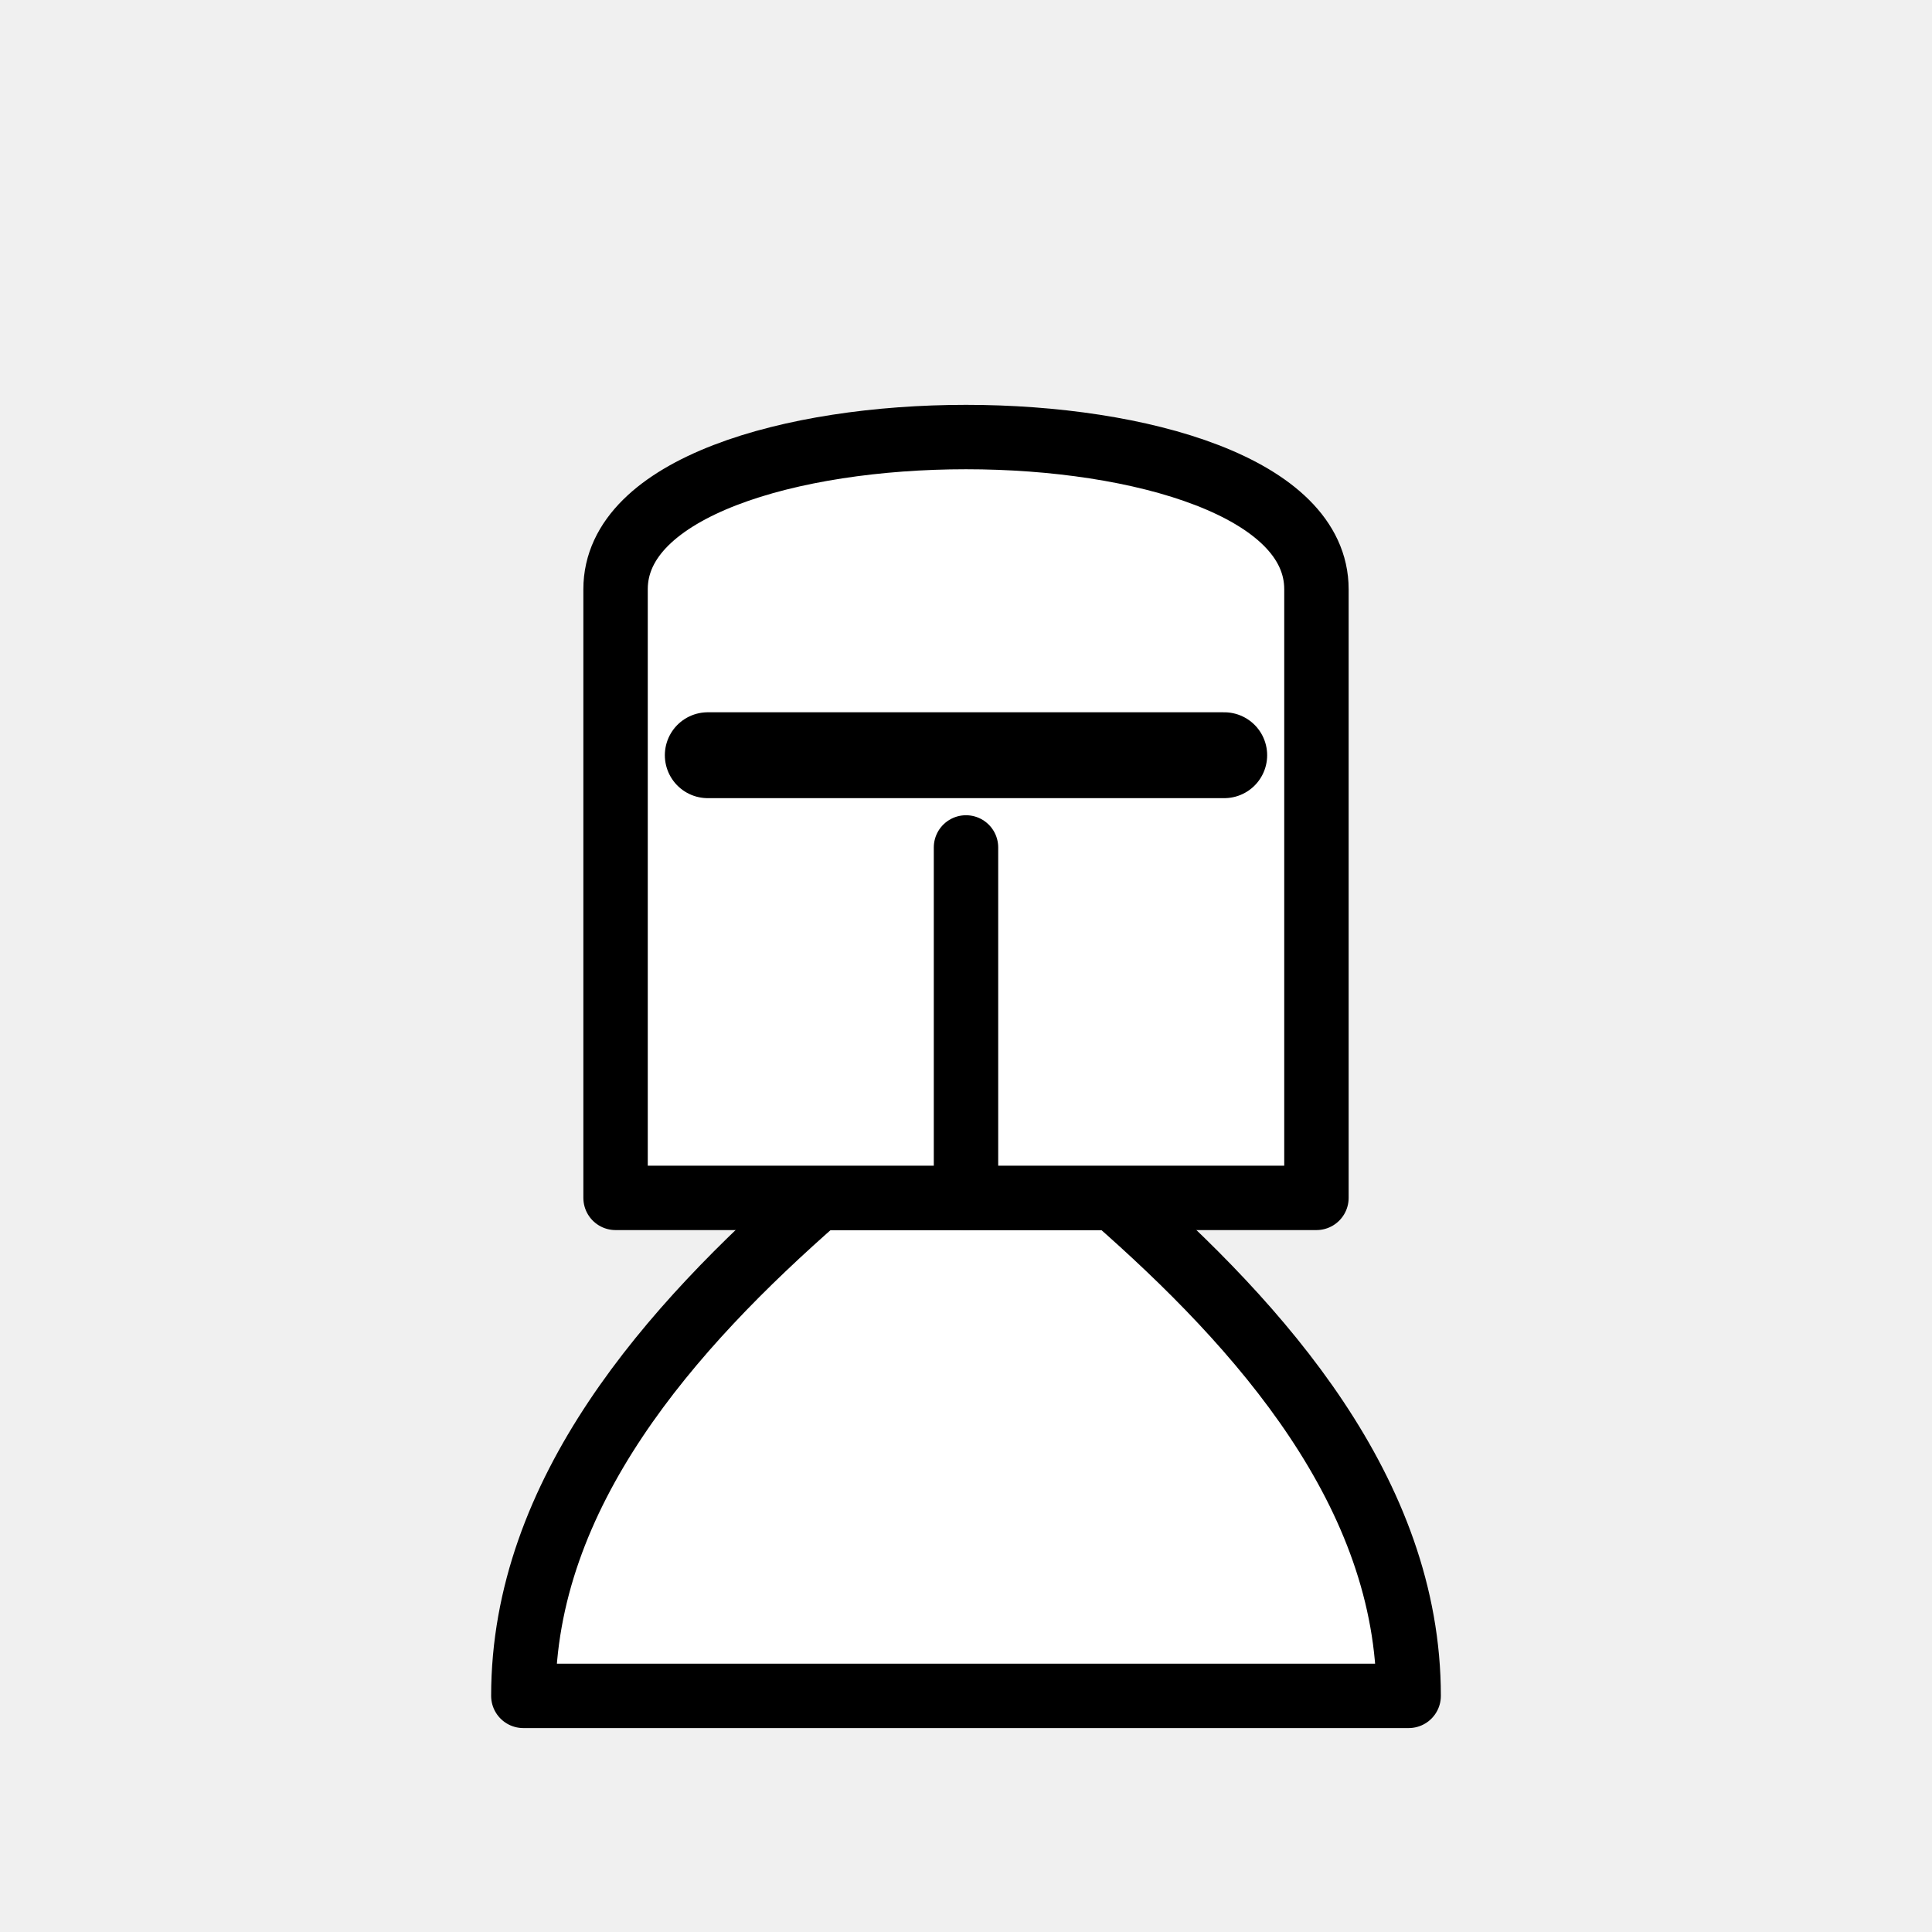
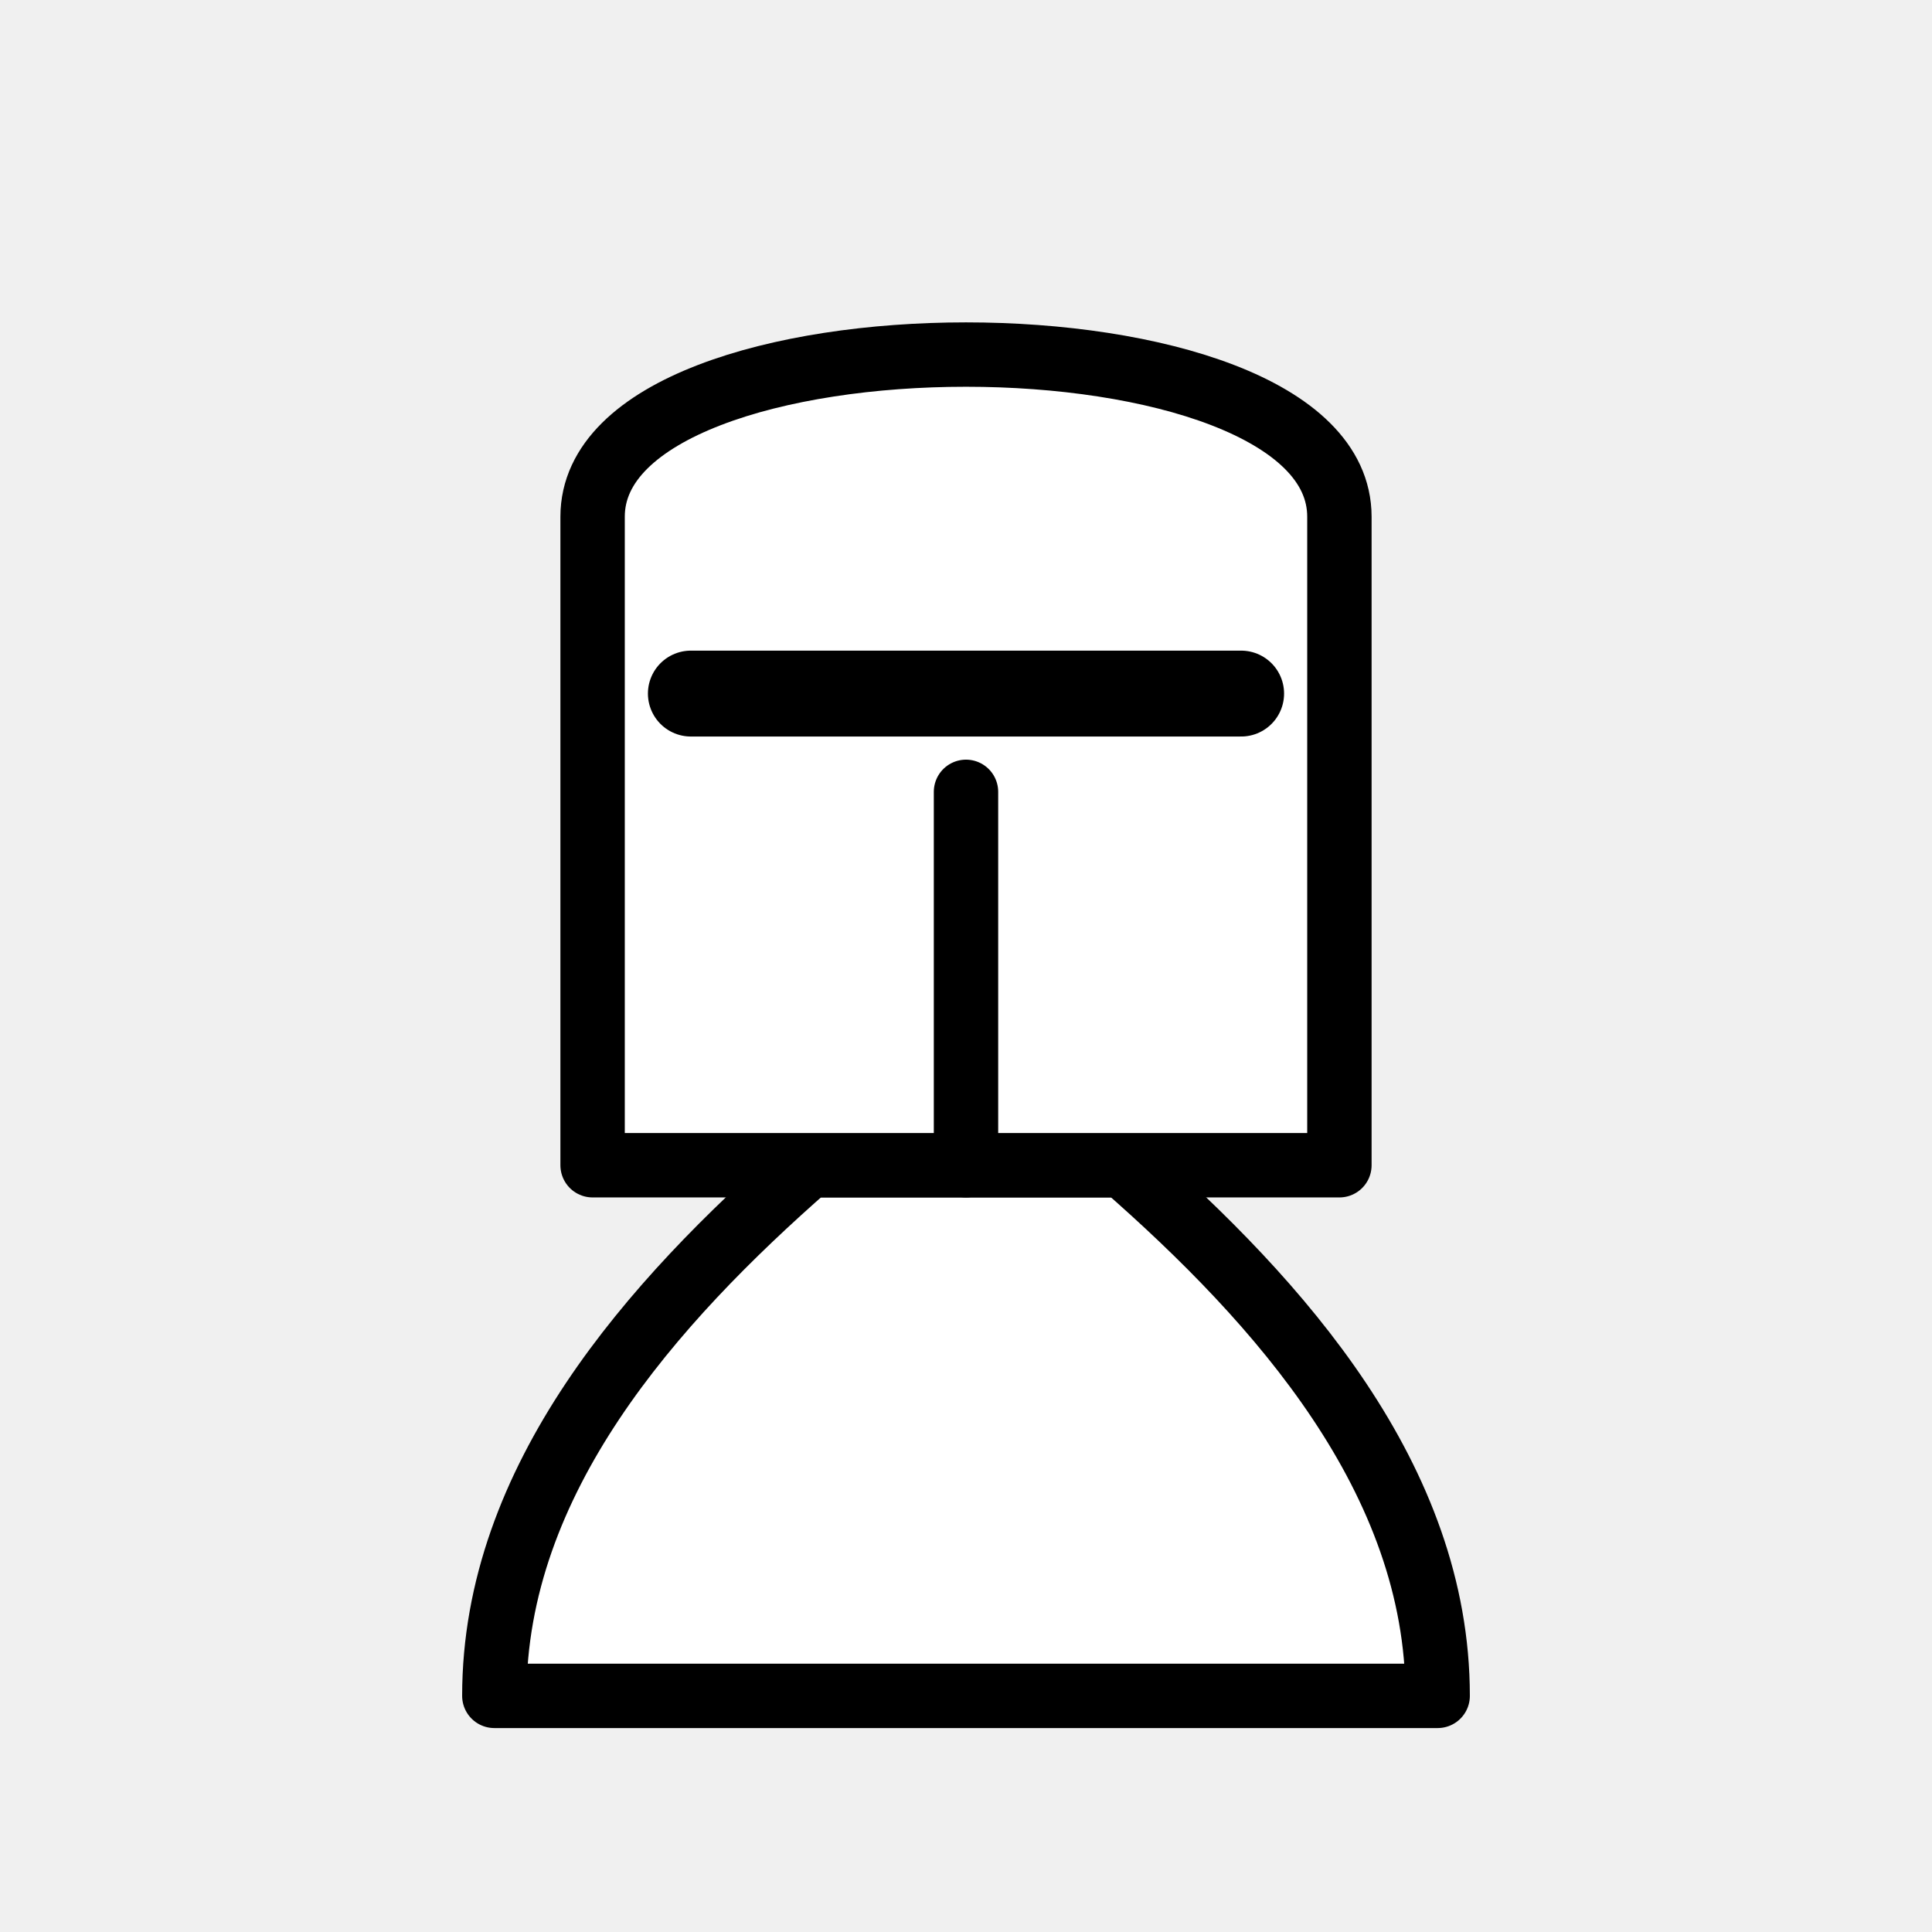
<svg xmlns="http://www.w3.org/2000/svg" width="45" height="45" viewBox="0 0 45 45">
-   <g stroke="#000" stroke-width="1.746" stroke-linecap="round" stroke-linejoin="round" fill="#fff" transform="translate(22.5,39.5) scale(0.8592) translate(-22.5,-39.5)">
+   <g stroke="#000" stroke-width="1.638" stroke-linecap="round" stroke-linejoin="round" fill="#fff" transform="translate(22.5,39.5) scale(0.9155) translate(-22.5,-39.5)">
    <path d="M 10.5,39.5 C 10.5,34 14.5,29.5 18.5,26 L 26.5,26 C 30.5,29.5 34.5,34 34.5,39.5 Z" />
    <path d="M 13,26 L 13,9.5 C 13,4 32,4 32,9.5 L 32,26 Z" />
-     <path d="M 15.5,14 L 29.5,14" fill="none" stroke="#000" stroke-width="2.328" />
-     <path d="M 22.5,16.5 L 22.5,26" fill="none" stroke="#000" stroke-width="1.746" />
+     <path d="M 15.5,14 L 29.5,14" fill="none" stroke="#000" stroke-width="2.185" />
+     <path d="M 22.5,16.5 L 22.5,26" fill="none" stroke="#000" stroke-width="1.638" />
  </g>
</svg>
